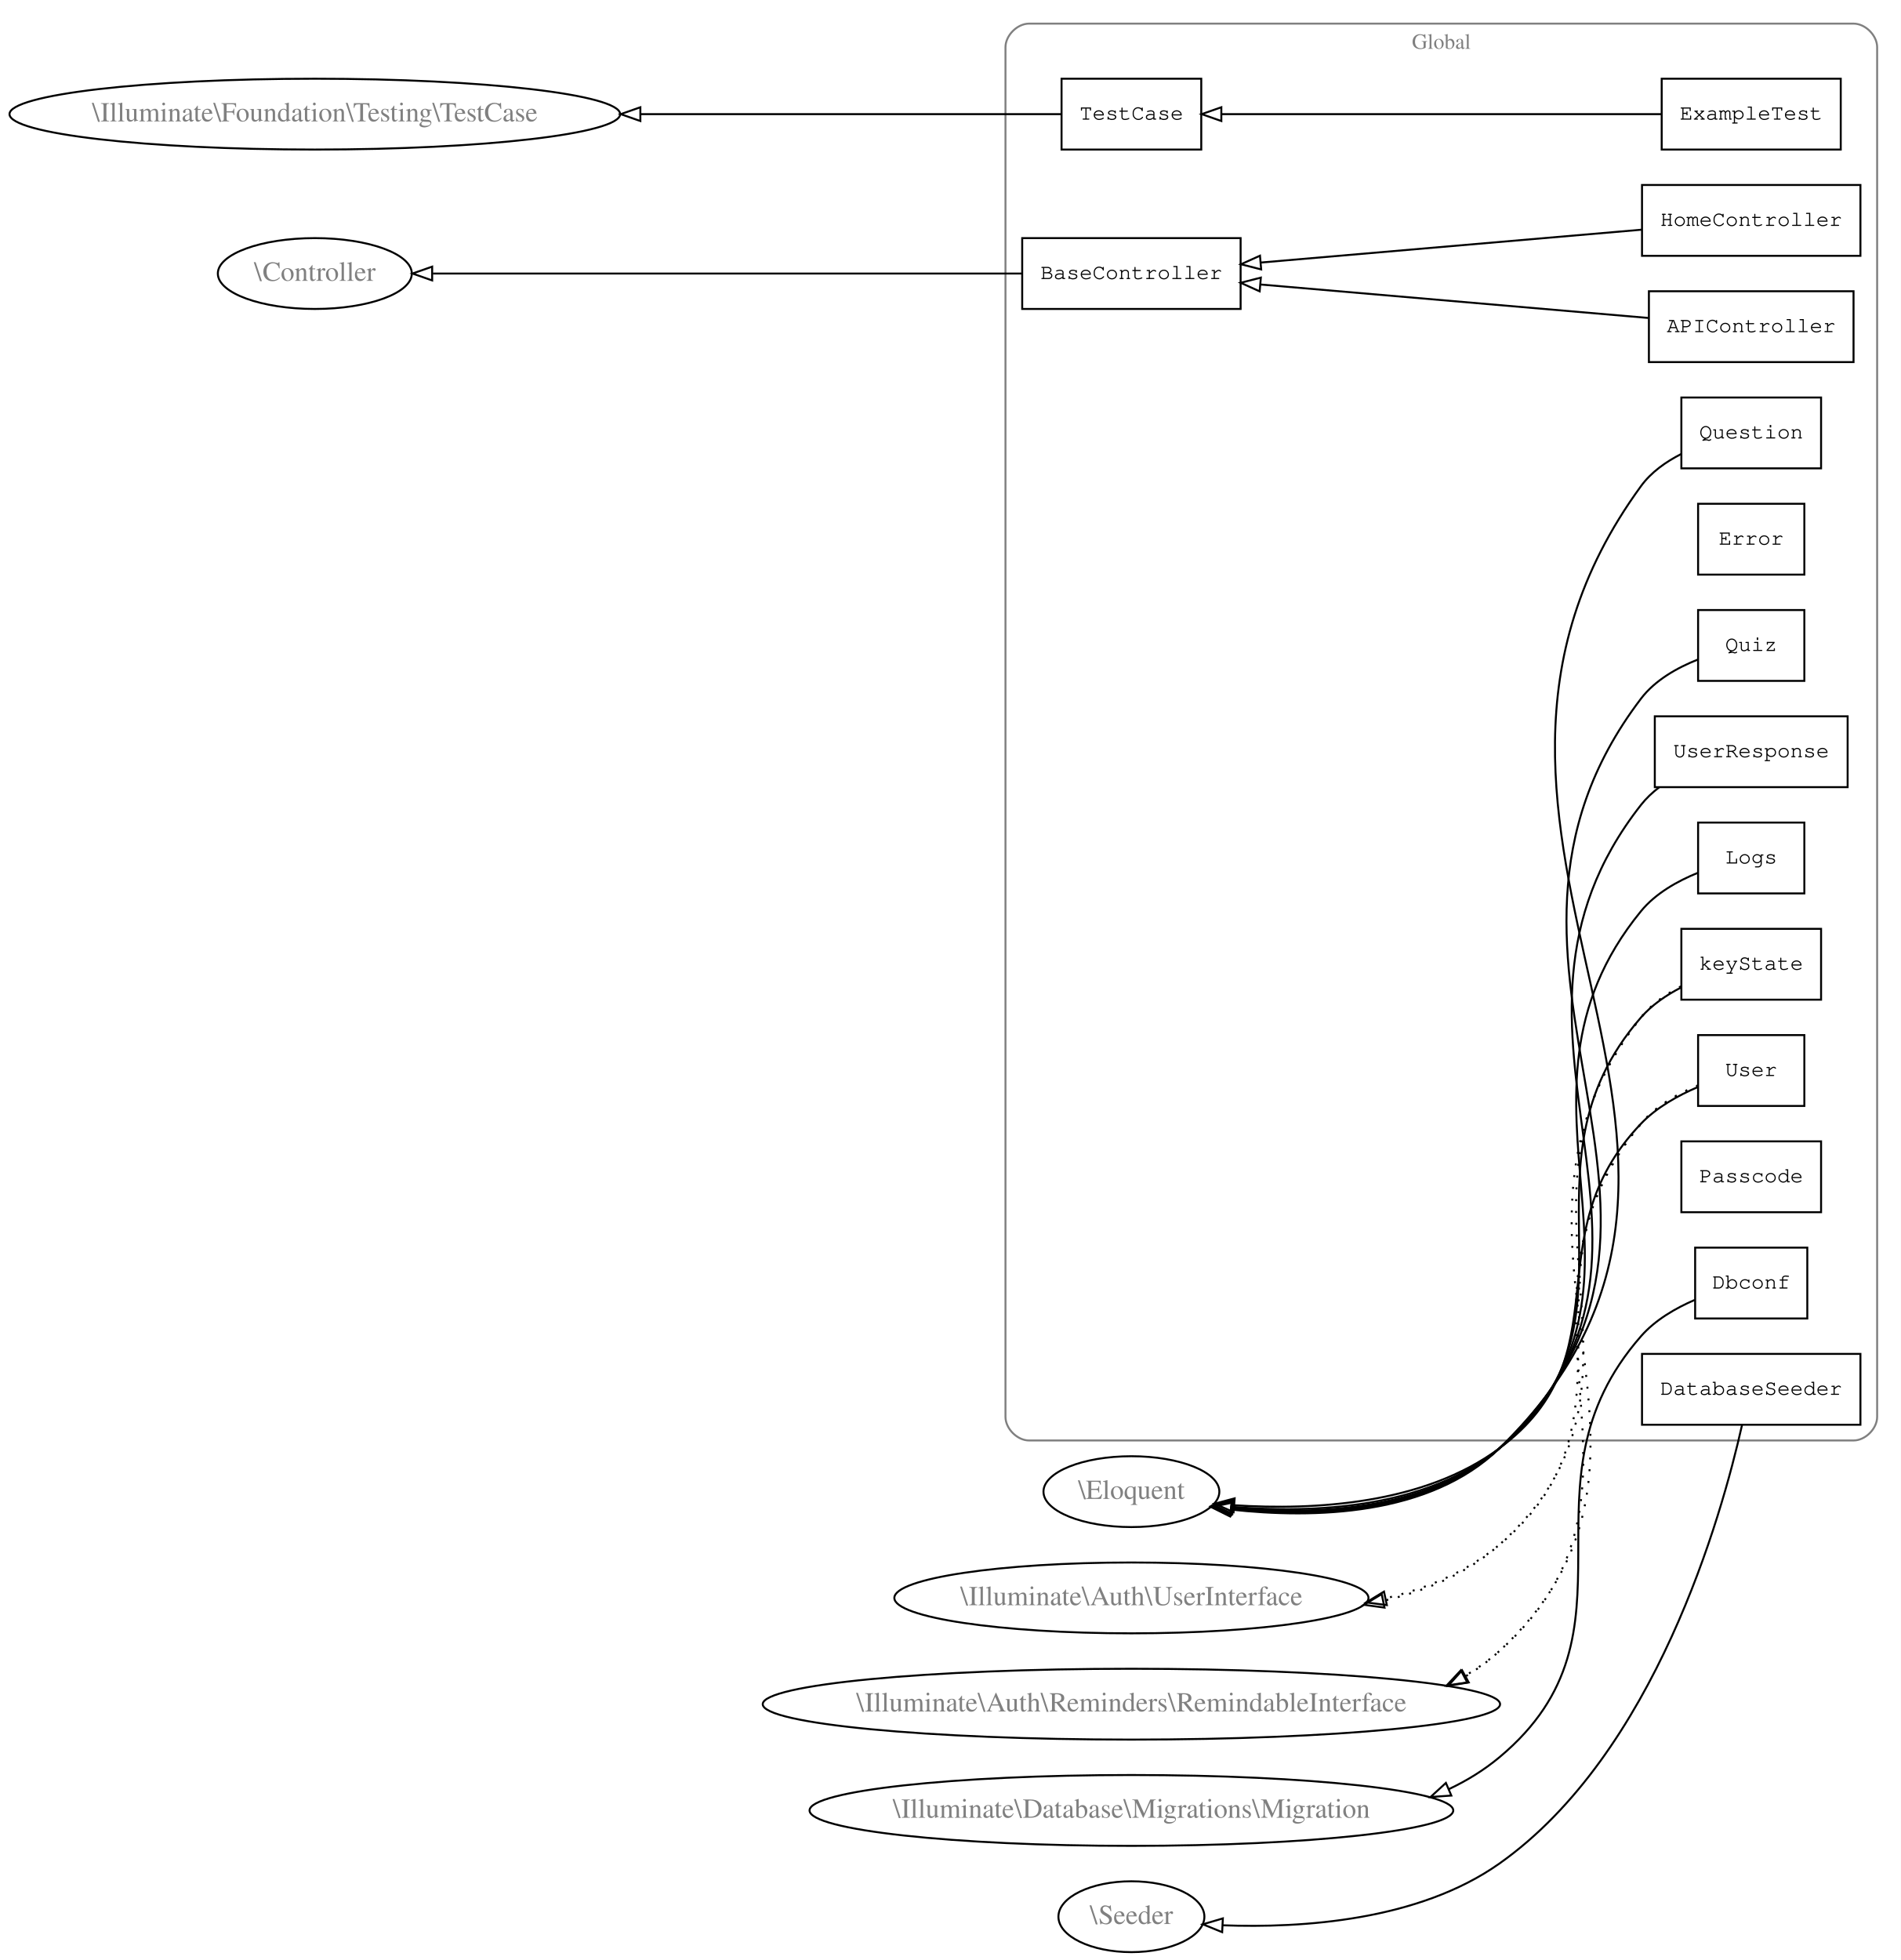
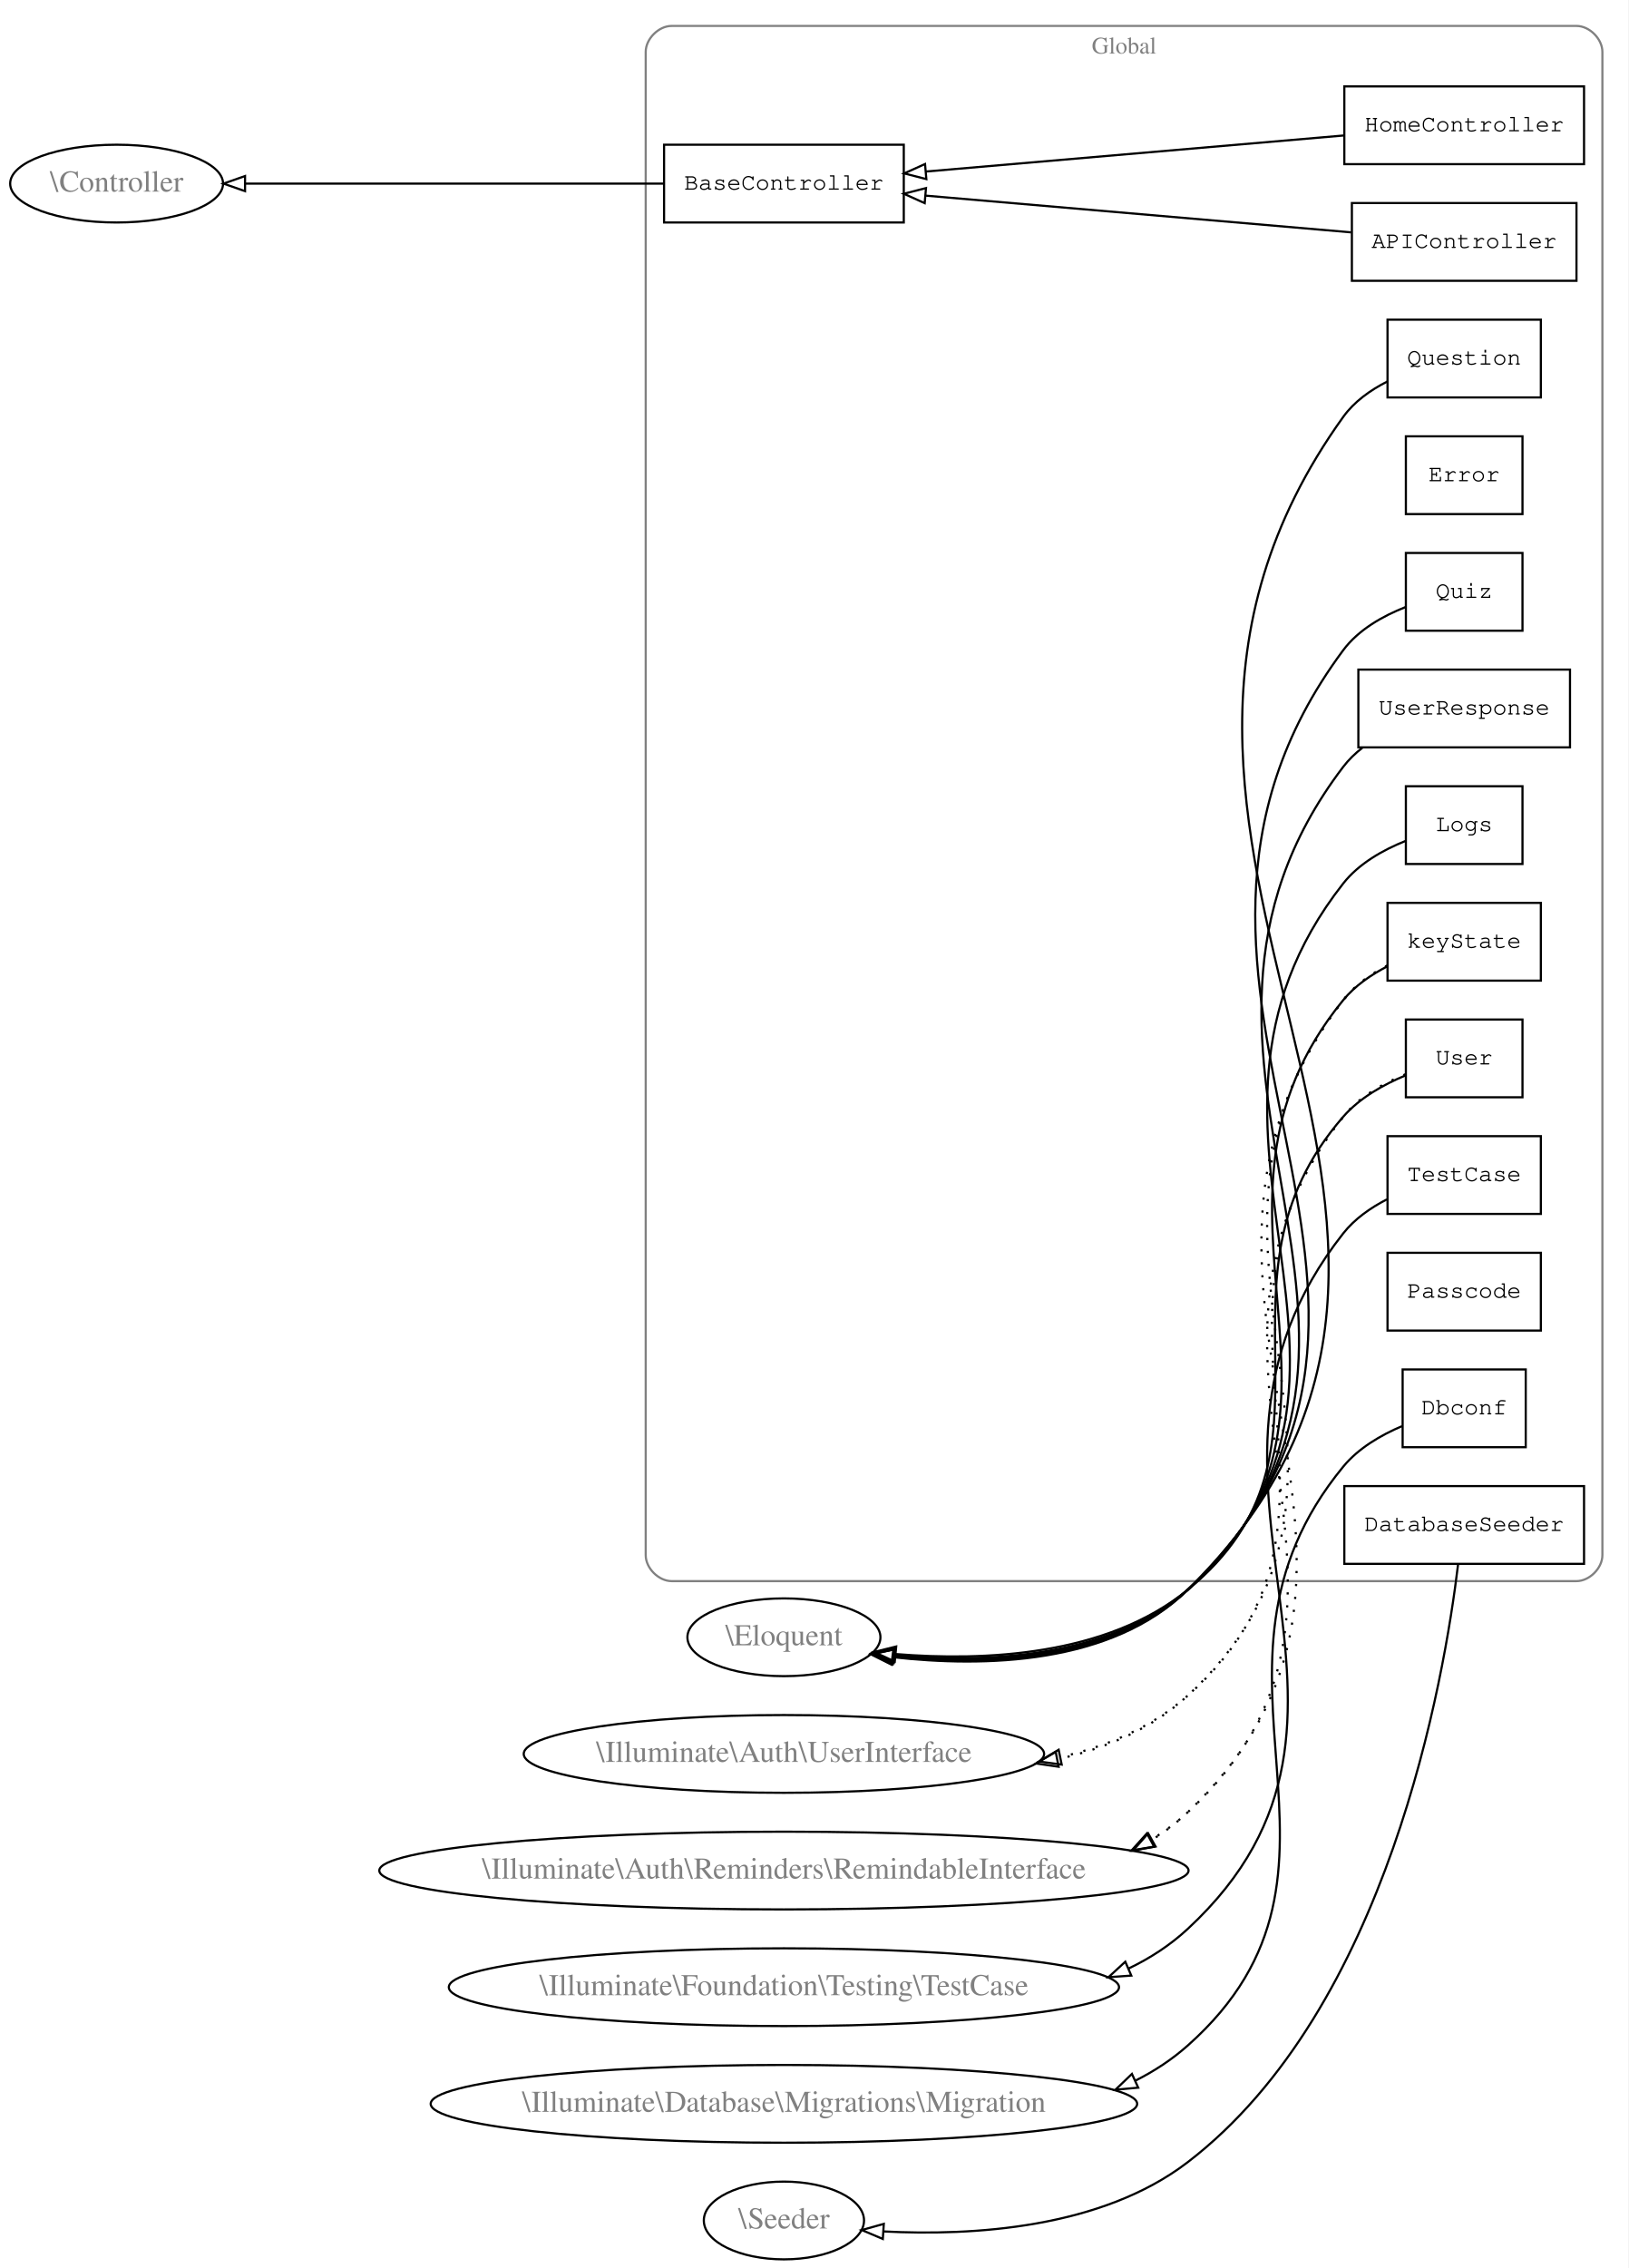
- <svg xmlns="http://www.w3.org/2000/svg" width="966pt" height="996pt" viewBox="0.00 0.00 966.00 996.00">
-   <g id="graph0" class="graph" transform="scale(1 1) rotate(0) translate(4 992)">
-     <polygon fill="white" stroke="none" points="-4,4 -4,-992 962,-992 962,4 -4,4" />
+ <svg xmlns="http://www.w3.org/2000/svg" width="754pt" height="1050pt" viewBox="0.00 0.00 754.00 1050.00">
+   <g id="graph0" class="graph" transform="scale(1 1) rotate(0) translate(4 1046)">
+     <polygon fill="white" stroke="none" points="-4,4 -4,-1046 750,-1046 750,4 -4,4" />
    <g id="clust1" class="cluster">
-       <path fill="none" stroke="gray" d="M519,-260C519,-260 938,-260 938,-260 944,-260 950,-266 950,-272 950,-272 950,-968 950,-968 950,-974 944,-980 938,-980 938,-980 519,-980 519,-980 513,-980 507,-974 507,-968 507,-968 507,-272 507,-272 507,-266 513,-260 519,-260" />
-       <text text-anchor="middle" x="728.5" y="-967.2" font-family="Times,serif" font-size="11.00" fill="gray">Global</text>
+       <path fill="none" stroke="gray" d="M307,-314C307,-314 726,-314 726,-314 732,-314 738,-320 738,-326 738,-326 738,-1022 738,-1022 738,-1028 732,-1034 726,-1034 726,-1034 307,-1034 307,-1034 301,-1034 295,-1028 295,-1022 295,-1022 295,-326 295,-326 295,-320 301,-314 307,-314" />
+       <text text-anchor="middle" x="516.5" y="-1021.2" font-family="Times,serif" font-size="11.00" fill="gray">Global</text>
    </g>
    <g id="node1" class="node">
-       <polygon fill="none" stroke="black" points="938,-844 834,-844 834,-808 938,-808 938,-844" />
-       <text text-anchor="middle" x="886" y="-823.2" font-family="Courier,monospace" font-size="11.00">APIController</text>
+       <polygon fill="none" stroke="black" points="726,-952 622,-952 622,-916 726,-916 726,-952" />
+       <text text-anchor="middle" x="674" y="-931.2" font-family="Courier,monospace" font-size="11.00">APIController</text>
+     </g>
+     <g id="node14" class="node">
+       <polygon fill="none" stroke="black" points="414.5,-979 303.5,-979 303.5,-943 414.5,-943 414.5,-979" />
+       <text text-anchor="middle" x="359" y="-958.2" font-family="Courier,monospace" font-size="11.00">BaseController</text>
+     </g>
+     <g id="edge1" class="edge">
+       <path fill="none" stroke="black" d="M621.665,-938.428C567.838,-943.072 483.118,-950.38 424.738,-955.416" />
+       <polygon fill="none" stroke="black" points="424.182,-951.95 414.52,-956.297 424.784,-958.925 424.182,-951.95" />
+     </g>
+     <g id="node2" class="node">
+       <polygon fill="none" stroke="black" points="701,-574 647,-574 647,-538 701,-538 701,-574" />
+       <text text-anchor="middle" x="674" y="-553.2" font-family="Courier,monospace" font-size="11.00">User</text>
    </g>
    <g id="node15" class="node">
-       <polygon fill="none" stroke="black" points="626.5,-871 515.5,-871 515.5,-835 626.5,-835 626.5,-871" />
-       <text text-anchor="middle" x="571" y="-850.2" font-family="Courier,monospace" font-size="11.00">BaseController</text>
+       <ellipse fill="none" stroke="black" cx="359" cy="-288" rx="44.693" ry="18" />
+       <text text-anchor="middle" x="359" y="-284.3" font-family="Times,serif" font-size="14.00" fill="gray">\Eloquent</text>
    </g>
-     <g id="edge1" class="edge">
-       <path fill="none" stroke="black" d="M833.665,-830.428C779.838,-835.072 695.118,-842.38 636.738,-847.416" />
-       <polygon fill="none" stroke="black" points="636.182,-843.95 626.52,-848.297 636.784,-850.925 636.182,-843.95" />
-     </g>
-     <g id="node2" class="node">
-       <polygon fill="none" stroke="black" points="913,-466 859,-466 859,-430 913,-430 913,-466" />
-       <text text-anchor="middle" x="886" y="-445.2" font-family="Courier,monospace" font-size="11.00">User</text>
+     <g id="edge2" class="edge">
+       <path fill="none" stroke="black" d="M646.95,-548.169C636.711,-543.94 625.611,-537.747 618,-529 550.746,-451.704 625.317,-374.858 546,-310 508.523,-279.354 451.727,-276.913 410.758,-280.236" />
+       <polygon fill="none" stroke="black" points="410.329,-276.761 400.705,-281.191 410.991,-283.729 410.329,-276.761" />
    </g>
    <g id="node16" class="node">
-       <ellipse fill="none" stroke="black" cx="571" cy="-234" rx="44.693" ry="18" />
-       <text text-anchor="middle" x="571" y="-230.3" font-family="Times,serif" font-size="14.00" fill="gray">\Eloquent</text>
+       <ellipse fill="none" stroke="black" cx="359" cy="-234" rx="120.479" ry="18" />
+       <text text-anchor="middle" x="359" y="-230.3" font-family="Times,serif" font-size="14.00" fill="gray">\Illuminate\Auth\UserInterface</text>
    </g>
-     <g id="edge2" class="edge">
-       <path fill="none" stroke="black" d="M858.787,-439.568C848.764,-435.293 837.865,-429.227 830,-421 774.708,-363.168 822.246,-303.688 758,-256 719.569,-227.474 663.844,-224.478 623.416,-227.084" />
-       <polygon fill="none" stroke="black" points="622.925,-223.612 613.227,-227.879 623.469,-230.59 622.925,-223.612" />
+     <g id="edge3" class="edge">
+       <path fill="none" stroke="black" stroke-dasharray="1,5" d="M646.991,-548.488C636.634,-544.291 625.434,-538.036 618,-529 539.64,-433.757 638.214,-342.903 546,-261 529.498,-246.343 508.731,-237.547 487.105,-232.537" />
+       <polygon fill="none" stroke="black" points="487.619,-229.07 477.121,-230.494 486.216,-235.928 487.619,-229.07" />
    </g>
    <g id="node17" class="node">
-       <ellipse fill="none" stroke="black" cx="571" cy="-180" rx="120.479" ry="18" />
-       <text text-anchor="middle" x="571" y="-176.3" font-family="Times,serif" font-size="14.00" fill="gray">\Illuminate\Auth\UserInterface</text>
+       <ellipse fill="none" stroke="black" cx="359" cy="-180" rx="187.367" ry="18" />
+       <text text-anchor="middle" x="359" y="-176.3" font-family="Times,serif" font-size="14.00" fill="gray">\Illuminate\Auth\Reminders\RemindableInterface</text>
    </g>
-     <g id="edge3" class="edge">
-       <path fill="none" stroke="black" stroke-dasharray="1,5" d="M858.98,-440.142C848.746,-435.91 837.641,-429.721 830,-421 763.868,-345.523 835.061,-271.278 758,-207 741.56,-193.287 721.33,-184.83 700.332,-179.834" />
-       <polygon fill="none" stroke="black" points="700.817,-176.36 690.309,-177.715 699.369,-183.208 700.817,-176.36" />
+     <g id="edge4" class="edge">
+       <path fill="none" stroke="black" stroke-dasharray="1,5" d="M646.803,-548.64C636.413,-544.469 625.241,-538.192 618,-529 527.256,-413.803 653.55,-306.689 546,-207 540.774,-202.156 535.087,-197.943 529.055,-194.287" />
+       <polygon fill="none" stroke="black" points="530.436,-191.052 519.983,-189.32 527.074,-197.193 530.436,-191.052" />
+     </g>
+     <g id="node3" class="node">
+       <polygon fill="none" stroke="black" points="723,-736 625,-736 625,-700 723,-700 723,-736" />
+       <text text-anchor="middle" x="674" y="-715.2" font-family="Courier,monospace" font-size="11.00">UserResponse</text>
+     </g>
+     <g id="edge5" class="edge">
+       <path fill="none" stroke="black" d="M626.857,-699.804C623.536,-697.223 620.513,-694.301 618,-691 513.624,-553.874 671.989,-427.578 546,-310 509.983,-276.387 451.449,-274.855 409.666,-279.204" />
+       <polygon fill="none" stroke="black" points="409.213,-275.733 399.694,-280.385 410.037,-282.684 409.213,-275.733" />
+     </g>
+     <g id="node4" class="node">
+       <polygon fill="none" stroke="black" points="701,-844 647,-844 647,-808 701,-808 701,-844" />
+       <text text-anchor="middle" x="674" y="-823.2" font-family="Courier,monospace" font-size="11.00">Error</text>
+     </g>
+     <g id="node5" class="node">
+       <polygon fill="none" stroke="black" points="729.5,-1006 618.5,-1006 618.5,-970 729.5,-970 729.5,-1006" />
+       <text text-anchor="middle" x="674" y="-985.2" font-family="Courier,monospace" font-size="11.00">HomeController</text>
+     </g>
+     <g id="edge6" class="edge">
+       <path fill="none" stroke="black" d="M618.48,-983.297C564.532,-978.643 481.95,-971.52 424.708,-966.582" />
+       <polygon fill="none" stroke="black" points="424.946,-963.09 414.683,-965.717 424.345,-970.064 424.946,-963.09" />
+     </g>
+     <g id="node6" class="node">
+       <polygon fill="none" stroke="black" points="709.5,-628 638.5,-628 638.5,-592 709.5,-592 709.5,-628" />
+       <text text-anchor="middle" x="674" y="-607.2" font-family="Courier,monospace" font-size="11.00">keyState</text>
+     </g>
+     <g id="edge7" class="edge">
+       <path fill="none" stroke="black" d="M638.401,-598.598C630.784,-594.69 623.391,-589.584 618,-583 538.499,-485.916 640.723,-392.3 546,-310 509.229,-278.052 451.801,-275.961 410.483,-279.723" />
+       <polygon fill="none" stroke="black" points="409.926,-276.263 400.348,-280.792 410.66,-283.224 409.926,-276.263" />
+     </g>
+     <g id="edge8" class="edge">
+       <path fill="none" stroke="black" stroke-dasharray="1,5" d="M638.223,-598.741C630.612,-594.828 623.266,-589.685 618,-583 527.256,-467.803 653.55,-360.689 546,-261 529.323,-245.542 507.943,-236.499 485.655,-231.524" />
+       <polygon fill="none" stroke="black" points="486.2,-228.065 475.714,-229.575 484.854,-234.934 486.2,-228.065" />
+     </g>
+     <g id="edge9" class="edge">
+       <path fill="none" stroke="black" stroke-dasharray="1,5" d="M638.362,-599.001C630.652,-595.068 623.227,-589.85 618,-583 514.782,-447.736 668.991,-324.572 546,-207 540.929,-202.152 535.398,-197.928 529.519,-194.258" />
+       <polygon fill="none" stroke="black" points="531.101,-191.132 520.672,-189.267 527.662,-197.229 531.101,-191.132" />
+     </g>
+     <g id="node7" class="node">
+       <polygon fill="none" stroke="black" points="709.5,-898 638.5,-898 638.5,-862 709.5,-862 709.5,-898" />
+       <text text-anchor="middle" x="674" y="-877.2" font-family="Courier,monospace" font-size="11.00">Question</text>
+     </g>
+     <g id="edge10" class="edge">
+       <path fill="none" stroke="black" d="M638.369,-869.353C630.563,-865.399 623.09,-860.083 618,-853 475.929,-655.31 719.351,-480.925 546,-310 510.706,-275.2 451.497,-274.042 409.367,-278.801" />
+       <polygon fill="none" stroke="black" points="408.793,-275.346 399.317,-280.084 409.679,-282.29 408.793,-275.346" />
+     </g>
+     <g id="node8" class="node">
+       <polygon fill="none" stroke="black" points="701,-790 647,-790 647,-754 701,-754 701,-790" />
+       <text text-anchor="middle" x="674" y="-769.2" font-family="Courier,monospace" font-size="11.00">Quiz</text>
+     </g>
+     <g id="edge11" class="edge">
+       <path fill="none" stroke="black" d="M646.833,-764.946C636.32,-760.81 625.044,-754.476 618,-745 501.091,-587.729 687.738,-445.323 546,-310 510.367,-275.98 451.763,-274.522 409.858,-279" />
+       <polygon fill="none" stroke="black" points="409.361,-275.534 399.856,-280.214 410.205,-282.484 409.361,-275.534" />
+     </g>
+     <g id="node9" class="node">
+       <polygon fill="none" stroke="black" points="709.5,-520 638.5,-520 638.5,-484 709.5,-484 709.5,-520" />
+       <text text-anchor="middle" x="674" y="-499.2" font-family="Courier,monospace" font-size="11.00">TestCase</text>
    </g>
    <g id="node18" class="node">
-       <ellipse fill="none" stroke="black" cx="571" cy="-126" rx="187.367" ry="18" />
-       <text text-anchor="middle" x="571" y="-122.3" font-family="Times,serif" font-size="14.00" fill="gray">\Illuminate\Auth\Reminders\RemindableInterface</text>
+       <ellipse fill="none" stroke="black" cx="359" cy="-126" rx="155.173" ry="18" />
+       <text text-anchor="middle" x="359" y="-122.3" font-family="Times,serif" font-size="14.00" fill="gray">\Illuminate\Foundation\Testing\TestCase</text>
    </g>
-     <g id="edge4" class="edge">
-       <path fill="none" stroke="black" stroke-dasharray="1,5" d="M858.991,-440.488C848.634,-436.291 837.434,-430.036 830,-421 751.64,-325.757 850.214,-234.903 758,-153 752.465,-148.084 746.45,-143.827 740.084,-140.151" />
-       <polygon fill="none" stroke="black" points="741.679,-137.036 731.197,-135.492 738.429,-143.235 741.679,-137.036" />
-     </g>
-     <g id="node3" class="node">
-       <polygon fill="none" stroke="black" points="931.5,-952 840.5,-952 840.5,-916 931.5,-916 931.5,-952" />
-       <text text-anchor="middle" x="886" y="-931.2" font-family="Courier,monospace" font-size="11.00">ExampleTest</text>
+     <g id="edge12" class="edge">
+       <path fill="none" stroke="black" d="M638.223,-490.741C630.612,-486.828 623.266,-481.685 618,-475 527.256,-359.803 653.55,-252.689 546,-153 537.847,-145.443 528.569,-139.419 518.611,-134.654" />
+       <polygon fill="none" stroke="black" points="519.855,-131.378 509.287,-130.624 517.078,-137.804 519.855,-131.378" />
    </g>
    <g id="node10" class="node">
-       <polygon fill="none" stroke="black" points="606.5,-952 535.5,-952 535.5,-916 606.5,-916 606.5,-952" />
-       <text text-anchor="middle" x="571" y="-931.2" font-family="Courier,monospace" font-size="11.00">TestCase</text>
-     </g>
-     <g id="edge5" class="edge">
-       <path fill="none" stroke="black" d="M840.487,-934C781.099,-934 676.53,-934 616.931,-934" />
-       <polygon fill="none" stroke="black" points="616.701,-930.5 606.701,-934 616.701,-937.5 616.701,-930.5" />
-     </g>
-     <g id="node4" class="node">
-       <polygon fill="none" stroke="black" points="935,-628 837,-628 837,-592 935,-592 935,-628" />
-       <text text-anchor="middle" x="886" y="-607.2" font-family="Courier,monospace" font-size="11.00">UserResponse</text>
-     </g>
-     <g id="edge6" class="edge">
-       <path fill="none" stroke="black" d="M839.22,-591.919C835.777,-589.307 832.627,-586.347 830,-583 738.104,-465.949 868.305,-355.893 758,-256 721.671,-223.101 663.644,-221.316 622.062,-225.411" />
-       <polygon fill="none" stroke="black" points="621.411,-221.962 611.868,-226.563 622.198,-228.918 621.411,-221.962" />
-     </g>
-     <g id="node5" class="node">
-       <polygon fill="none" stroke="black" points="913,-736 859,-736 859,-700 913,-700 913,-736" />
-       <text text-anchor="middle" x="886" y="-715.2" font-family="Courier,monospace" font-size="11.00">Error</text>
-     </g>
-     <g id="node6" class="node">
-       <polygon fill="none" stroke="black" points="941.5,-898 830.5,-898 830.5,-862 941.5,-862 941.5,-898" />
-       <text text-anchor="middle" x="886" y="-877.2" font-family="Courier,monospace" font-size="11.00">HomeController</text>
-     </g>
-     <g id="edge7" class="edge">
-       <path fill="none" stroke="black" d="M830.48,-875.297C776.532,-870.643 693.95,-863.52 636.708,-858.582" />
-       <polygon fill="none" stroke="black" points="636.946,-855.09 626.683,-857.717 636.345,-862.064 636.946,-855.09" />
-     </g>
-     <g id="node7" class="node">
-       <polygon fill="none" stroke="black" points="921.5,-520 850.5,-520 850.5,-484 921.5,-484 921.5,-520" />
-       <text text-anchor="middle" x="886" y="-499.2" font-family="Courier,monospace" font-size="11.00">keyState</text>
-     </g>
-     <g id="edge8" class="edge">
-       <path fill="none" stroke="black" d="M850.391,-490.218C842.865,-486.338 835.516,-481.34 830,-475 762.746,-397.704 837.317,-320.858 758,-256 720.523,-225.354 663.727,-222.913 622.758,-226.236" />
-       <polygon fill="none" stroke="black" points="622.329,-222.761 612.705,-227.191 622.991,-229.729 622.329,-222.761" />
-     </g>
-     <g id="edge9" class="edge">
-       <path fill="none" stroke="black" stroke-dasharray="1,5" d="M850.423,-490.58C842.805,-486.672 835.407,-481.571 830,-475 751.64,-379.757 850.214,-288.903 758,-207 741.498,-192.343 720.731,-183.547 699.105,-178.537" />
-       <polygon fill="none" stroke="black" points="699.619,-175.07 689.121,-176.494 698.216,-181.928 699.619,-175.07" />
-     </g>
-     <g id="edge10" class="edge">
-       <path fill="none" stroke="black" stroke-dasharray="1,5" d="M850.223,-490.741C842.612,-486.828 835.266,-481.685 830,-475 739.256,-359.803 865.55,-252.689 758,-153 752.774,-148.156 747.087,-143.943 741.055,-140.287" />
-       <polygon fill="none" stroke="black" points="742.436,-137.052 731.983,-135.32 739.074,-143.193 742.436,-137.052" />
-     </g>
-     <g id="node8" class="node">
-       <polygon fill="none" stroke="black" points="921.5,-790 850.5,-790 850.5,-754 921.5,-754 921.5,-790" />
-       <text text-anchor="middle" x="886" y="-769.2" font-family="Courier,monospace" font-size="11.00">Question</text>
-     </g>
-     <g id="edge11" class="edge">
-       <path fill="none" stroke="black" d="M850.439,-761.302C842.632,-757.349 835.141,-752.046 830,-745 700.522,-567.537 915.529,-409.109 758,-256 722.564,-221.559 663.654,-220.255 621.627,-224.884" />
-       <polygon fill="none" stroke="black" points="621.088,-221.424 611.598,-226.134 621.955,-228.37 621.088,-221.424" />
-     </g>
-     <g id="node9" class="node">
-       <polygon fill="none" stroke="black" points="913,-682 859,-682 859,-646 913,-646 913,-682" />
-       <text text-anchor="middle" x="886" y="-661.2" font-family="Courier,monospace" font-size="11.00">Quiz</text>
-     </g>
-     <g id="edge12" class="edge">
-       <path fill="none" stroke="black" d="M858.936,-656.869C848.441,-652.719 837.151,-646.395 830,-637 725.624,-499.874 883.989,-373.578 758,-256 721.983,-222.387 663.449,-220.855 621.666,-225.204" />
-       <polygon fill="none" stroke="black" points="621.213,-221.733 611.694,-226.385 622.037,-228.684 621.213,-221.733" />
+       <polygon fill="none" stroke="black" points="702.5,-412 645.5,-412 645.5,-376 702.5,-376 702.5,-412" />
+       <text text-anchor="middle" x="674" y="-391.2" font-family="Courier,monospace" font-size="11.00">Dbconf</text>
    </g>
    <g id="node19" class="node">
-       <ellipse fill="none" stroke="black" cx="156" cy="-934" rx="155.173" ry="18" />
-       <text text-anchor="middle" x="156" y="-930.3" font-family="Times,serif" font-size="14.00" fill="gray">\Illuminate\Foundation\Testing\TestCase</text>
+       <ellipse fill="none" stroke="black" cx="359" cy="-72" rx="163.571" ry="18" />
+       <text text-anchor="middle" x="359" y="-68.3" font-family="Times,serif" font-size="14.00" fill="gray">\Illuminate\Database\Migrations\Migration</text>
    </g>
    <g id="edge13" class="edge">
-       <path fill="none" stroke="black" d="M535.498,-934C488.368,-934 400.664,-934 321.54,-934" />
-       <polygon fill="none" stroke="black" points="321.439,-930.5 311.439,-934 321.439,-937.5 321.439,-930.5" />
+       <path fill="none" stroke="black" d="M645.29,-385.783C635.424,-381.601 625.029,-375.543 618,-367 539.64,-271.757 638.214,-180.903 546,-99 538.667,-92.487 530.491,-87.131 521.772,-82.75" />
+       <polygon fill="none" stroke="black" points="523.054,-79.488 512.502,-78.53 520.154,-85.859 523.054,-79.488" />
    </g>
    <g id="node11" class="node">
-       <polygon fill="none" stroke="black" points="914.5,-358 857.5,-358 857.5,-322 914.5,-322 914.5,-358" />
-       <text text-anchor="middle" x="886" y="-337.2" font-family="Courier,monospace" font-size="11.00">Dbconf</text>
+       <polygon fill="none" stroke="black" points="709.5,-466 638.5,-466 638.5,-430 709.5,-430 709.5,-466" />
+       <text text-anchor="middle" x="674" y="-445.2" font-family="Courier,monospace" font-size="11.00">Passcode</text>
+     </g>
+     <g id="node12" class="node">
+       <polygon fill="none" stroke="black" points="729.5,-358 618.5,-358 618.5,-322 729.5,-322 729.5,-358" />
+       <text text-anchor="middle" x="674" y="-337.2" font-family="Courier,monospace" font-size="11.00">DatabaseSeeder</text>
    </g>
    <g id="node20" class="node">
-       <ellipse fill="none" stroke="black" cx="571" cy="-72" rx="163.571" ry="18" />
-       <text text-anchor="middle" x="571" y="-68.3" font-family="Times,serif" font-size="14.00" fill="gray">\Illuminate\Database\Migrations\Migration</text>
+       <ellipse fill="none" stroke="black" cx="359" cy="-18" rx="37.093" ry="18" />
+       <text text-anchor="middle" x="359" y="-14.3" font-family="Times,serif" font-size="14.00" fill="gray">\Seeder</text>
    </g>
    <g id="edge14" class="edge">
-       <path fill="none" stroke="black" d="M857.283,-331.426C847.534,-327.221 837.22,-321.241 830,-313 763.868,-237.523 835.061,-163.278 758,-99 750.201,-92.495 741.549,-87.172 732.366,-82.841" />
-       <polygon fill="none" stroke="black" points="733.589,-79.557 723.019,-78.833 730.83,-85.99 733.589,-79.557" />
-     </g>
-     <g id="node12" class="node">
-       <polygon fill="none" stroke="black" points="921.5,-412 850.5,-412 850.5,-376 921.5,-376 921.5,-412" />
-       <text text-anchor="middle" x="886" y="-391.2" font-family="Courier,monospace" font-size="11.00">Passcode</text>
+       <path fill="none" stroke="black" d="M671.172,-321.751C664.852,-269.117 638.918,-116.257 546,-45 505.864,-14.221 446.14,-10.816 405.264,-12.92" />
+       <polygon fill="none" stroke="black" points="404.797,-9.443 395.043,-13.58 405.248,-16.428 404.797,-9.443" />
    </g>
    <g id="node13" class="node">
-       <polygon fill="none" stroke="black" points="941.5,-304 830.5,-304 830.5,-268 941.5,-268 941.5,-304" />
-       <text text-anchor="middle" x="886" y="-283.2" font-family="Courier,monospace" font-size="11.00">DatabaseSeeder</text>
+       <polygon fill="none" stroke="black" points="701,-682 647,-682 647,-646 701,-646 701,-682" />
+       <text text-anchor="middle" x="674" y="-661.2" font-family="Courier,monospace" font-size="11.00">Logs</text>
+     </g>
+     <g id="edge15" class="edge">
+       <path fill="none" stroke="black" d="M646.788,-656.651C636.396,-652.483 625.226,-646.203 618,-637 526.104,-519.949 656.305,-409.893 546,-310 509.671,-277.101 451.644,-275.316 410.062,-279.411" />
+       <polygon fill="none" stroke="black" points="409.411,-275.962 399.868,-280.563 410.198,-282.918 409.411,-275.962" />
    </g>
    <g id="node21" class="node">
-       <ellipse fill="none" stroke="black" cx="571" cy="-18" rx="37.093" ry="18" />
-       <text text-anchor="middle" x="571" y="-14.3" font-family="Times,serif" font-size="14.00" fill="gray">\Seeder</text>
-     </g>
-     <g id="edge15" class="edge">
-       <path fill="none" stroke="black" d="M881.316,-267.777C870.991,-221.829 837.19,-100.936 758,-45 716.933,-15.992 657.917,-12.122 617.438,-13.638" />
-       <polygon fill="none" stroke="black" points="617.125,-10.15 607.312,-14.144 617.474,-17.141 617.125,-10.15" />
-     </g>
-     <g id="node14" class="node">
-       <polygon fill="none" stroke="black" points="913,-574 859,-574 859,-538 913,-538 913,-574" />
-       <text text-anchor="middle" x="886" y="-553.2" font-family="Courier,monospace" font-size="11.00">Logs</text>
+       <ellipse fill="none" stroke="black" cx="50" cy="-961" rx="49.291" ry="18" />
+       <text text-anchor="middle" x="50" y="-957.3" font-family="Times,serif" font-size="14.00" fill="gray">\Controller</text>
    </g>
    <g id="edge16" class="edge">
-       <path fill="none" stroke="black" d="M858.971,-548.505C848.61,-544.311 837.413,-538.053 830,-529 750.499,-431.916 852.723,-338.3 758,-256 721.229,-224.052 663.801,-221.961 622.483,-225.723" />
-       <polygon fill="none" stroke="black" points="621.926,-222.263 612.348,-226.792 622.66,-229.224 621.926,-222.263" />
-     </g>
-     <g id="node22" class="node">
-       <ellipse fill="none" stroke="black" cx="156" cy="-853" rx="49.291" ry="18" />
-       <text text-anchor="middle" x="156" y="-849.3" font-family="Times,serif" font-size="14.00" fill="gray">\Controller</text>
-     </g>
-     <g id="edge17" class="edge">
-       <path fill="none" stroke="black" d="M515.157,-853C437.459,-853 295.921,-853 216.011,-853" />
-       <polygon fill="none" stroke="black" points="215.632,-849.5 205.632,-853 215.632,-856.5 215.632,-849.5" />
+       <path fill="none" stroke="black" d="M303.468,-961C248.966,-961 165.446,-961 109.565,-961" />
+       <polygon fill="none" stroke="black" points="109.465,-957.5 99.465,-961 109.465,-964.5 109.465,-957.5" />
    </g>
  </g>
</svg>
